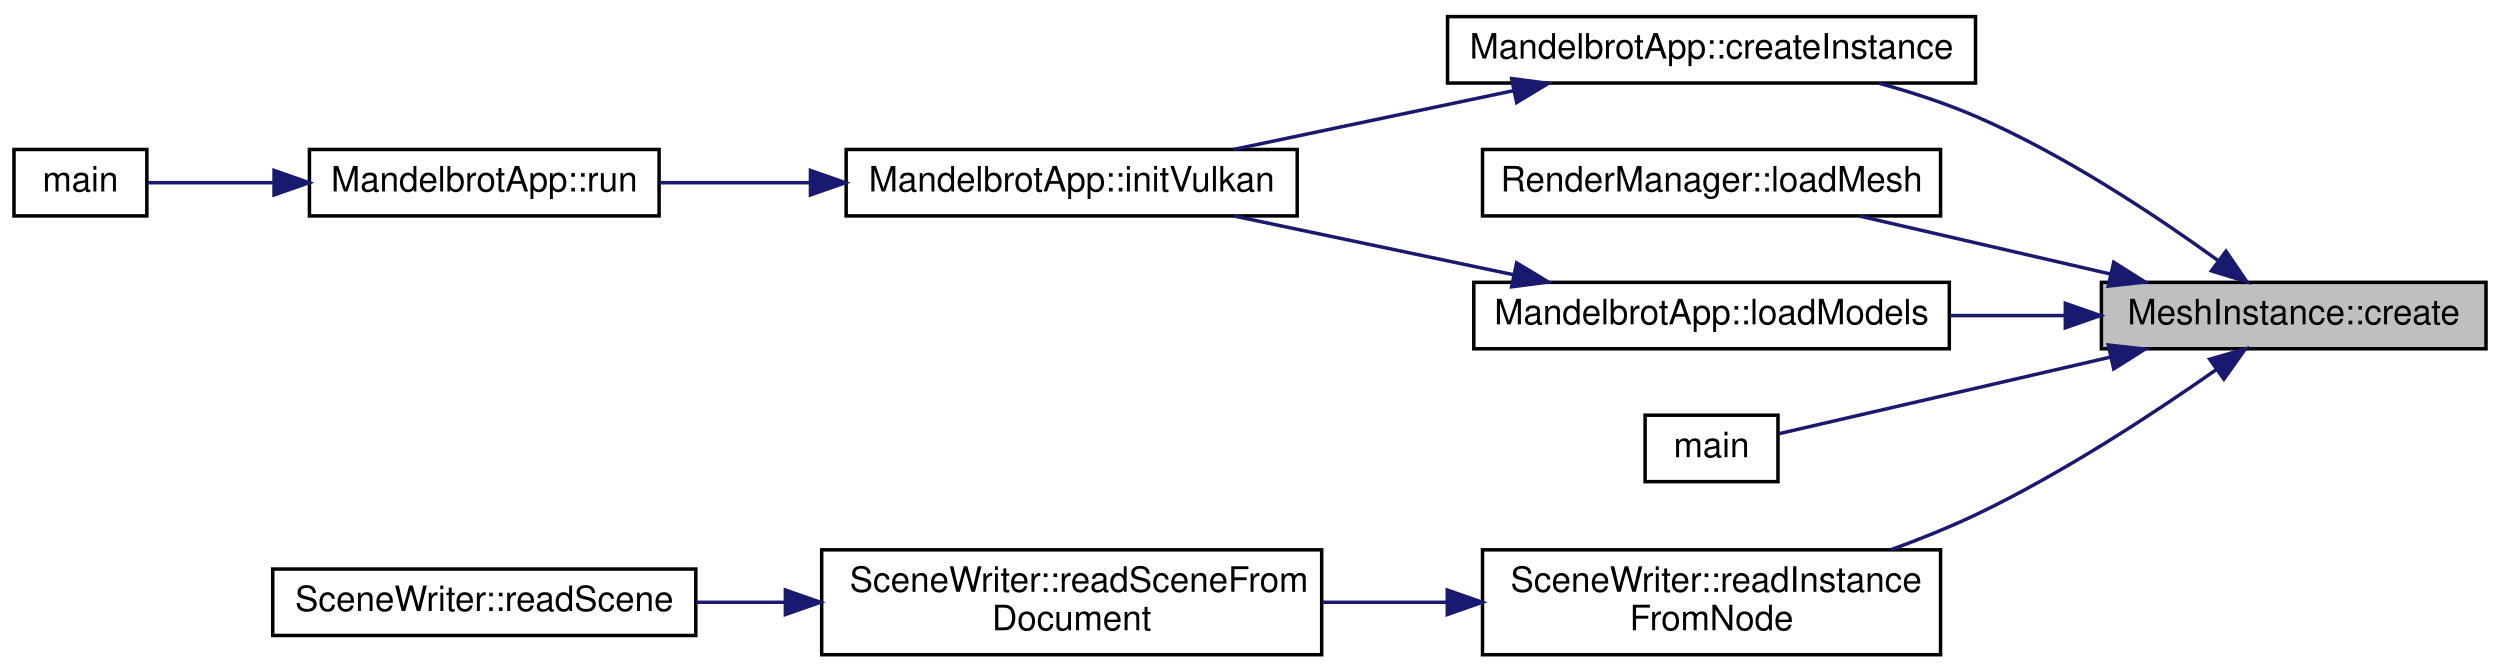
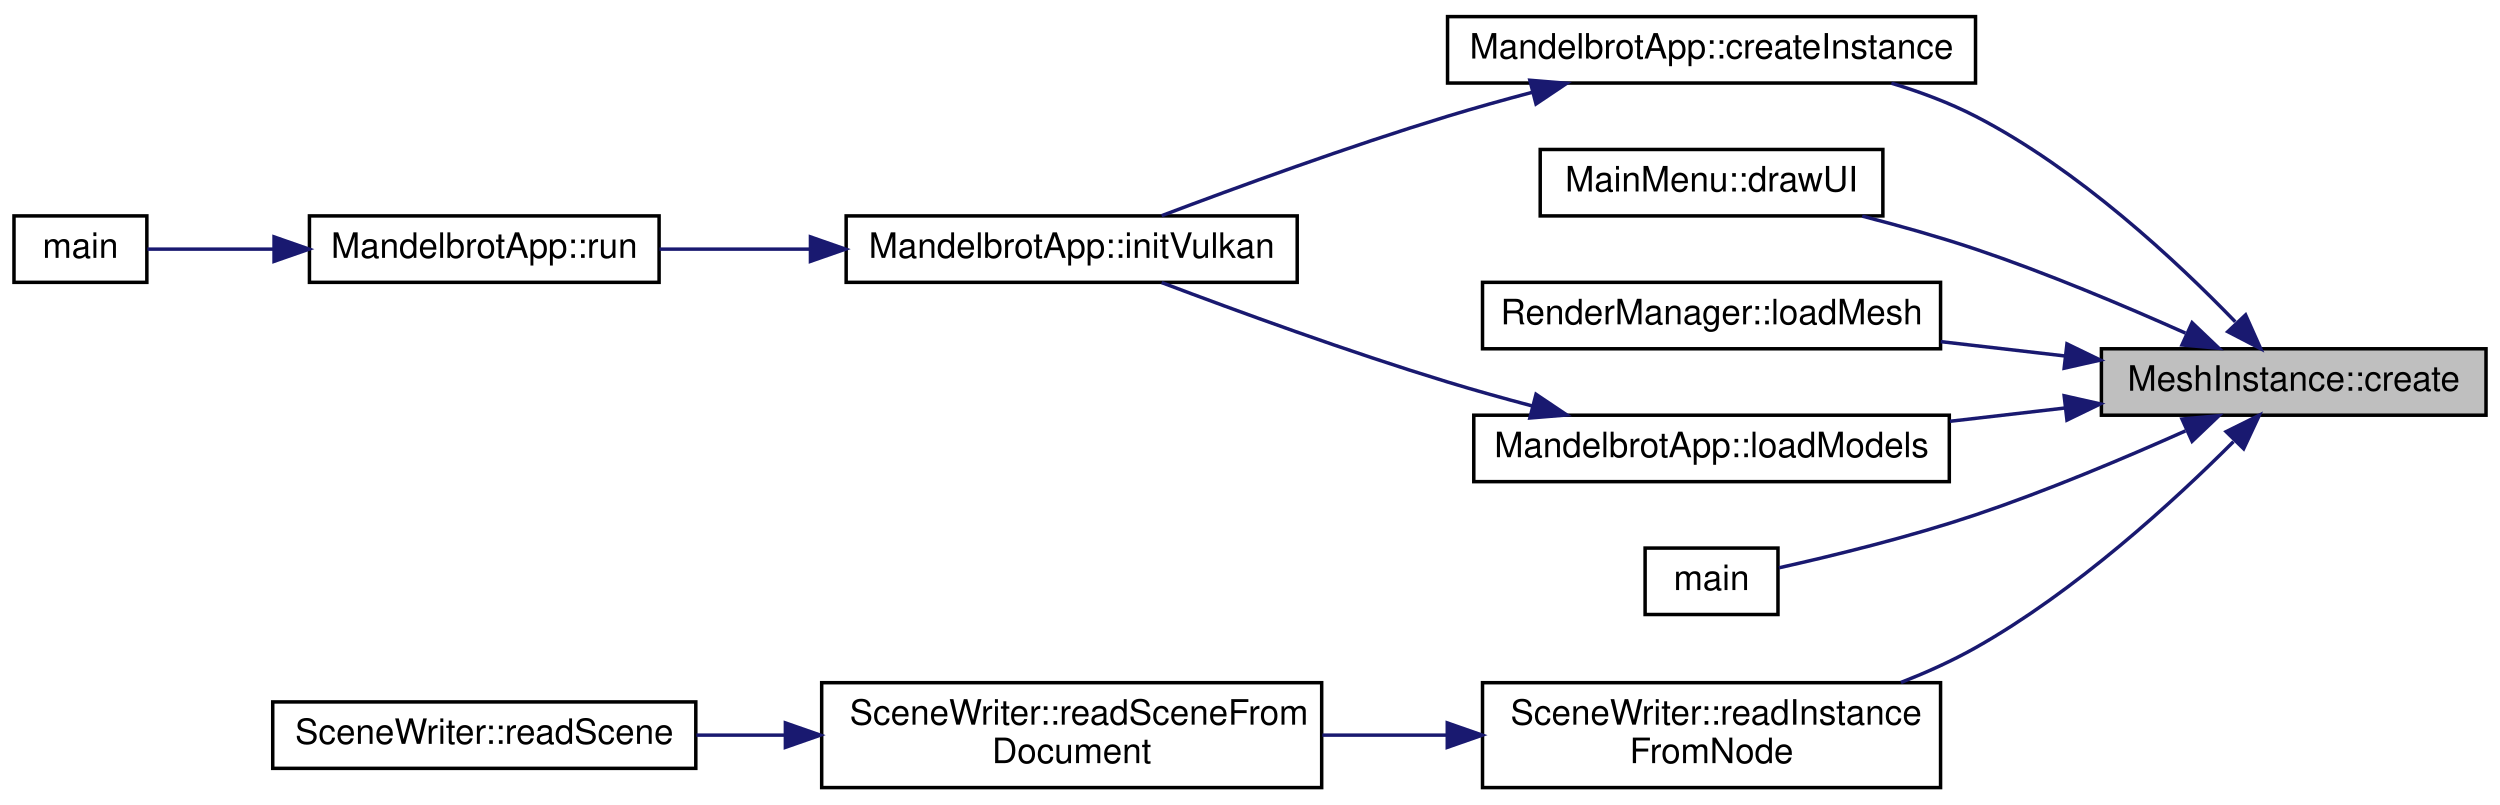
- <svg xmlns="http://www.w3.org/2000/svg" xmlns:xlink="http://www.w3.org/1999/xlink" width="715pt" height="192pt" viewBox="0.00 0.00 715.00 191.50">
-   <g id="graph0" class="graph" transform="scale(1 1) rotate(0) translate(4 187.5)">
+ <svg xmlns="http://www.w3.org/2000/svg" xmlns:xlink="http://www.w3.org/1999/xlink" width="715pt" height="230pt" viewBox="0.00 0.00 715.00 229.50">
+   <g id="graph0" class="graph" transform="scale(1 1) rotate(0) translate(4 225.5)">
    <g id="node1" class="node">
      <g id="a_node1">
        <a xlink:title=" ">
-           <polygon fill="#bfbfbf" stroke="black" points="597,-88 597,-107 707,-107 707,-88 597,-88" />
-           <text text-anchor="middle" x="652" y="-95" font-family="Helvetica,sans-Serif" font-size="10.00">MeshInstance::create</text>
+           <polygon fill="#bfbfbf" stroke="black" points="597,-107 597,-126 707,-126 707,-107 597,-107" />
+           <text text-anchor="middle" x="652" y="-114" font-family="Helvetica,sans-Serif" font-size="10.00">MeshInstance::create</text>
        </a>
      </g>
    </g>
    <g id="node2" class="node">
      <g id="a_node2">
        <a xlink:href="class_mandelbrot_app.html#a7c4bdbc240a35e9cfcc4d7c6d3f15982" target="_top" xlink:title=" ">
-           <polygon fill="none" stroke="black" points="410,-164 410,-183 561,-183 561,-164 410,-164" />
-           <text text-anchor="middle" x="485.5" y="-171" font-family="Helvetica,sans-Serif" font-size="10.00">MandelbrotApp::createInstance</text>
+           <polygon fill="none" stroke="black" points="410,-202 410,-221 561,-221 561,-202 410,-202" />
+           <text text-anchor="middle" x="485.5" y="-209" font-family="Helvetica,sans-Serif" font-size="10.00">MandelbrotApp::createInstance</text>
        </a>
      </g>
    </g>
    <g id="edge1" class="edge">
-       <path fill="none" stroke="midnightblue" d="M630.25,-113.32C612.65,-126.06 586.31,-143.59 561,-154.5 552.3,-158.25 542.69,-161.39 533.35,-163.95" />
-       <polygon fill="midnightblue" stroke="midnightblue" points="632.63,-115.91 638.6,-107.16 628.47,-110.28 632.63,-115.91" />
+       <path fill="none" stroke="midnightblue" d="M635.29,-133.72C618.52,-151.07 590.38,-177.37 561,-192.5 553.52,-196.35 545.22,-199.46 536.94,-201.95" />
+       <polygon fill="midnightblue" stroke="midnightblue" points="638.24,-135.69 642.56,-126.01 633.15,-130.89 638.24,-135.69" />
    </g>
    <g id="node6" class="node">
      <g id="a_node6">
+         <a xlink:href="class_main_menu.html#a145443e727ad96c4e165265acbd272eb" target="_top" xlink:title=" ">
+           <polygon fill="none" stroke="black" points="436.5,-164 436.5,-183 534.5,-183 534.5,-164 436.5,-164" />
+           <text text-anchor="middle" x="485.5" y="-171" font-family="Helvetica,sans-Serif" font-size="10.00">MainMenu::drawUI</text>
+         </a>
+       </g>
+     </g>
+     <g id="edge5" class="edge">
+       <path fill="none" stroke="midnightblue" d="M621.05,-130.48C603.75,-138.21 581.43,-147.63 561,-154.5 550.63,-157.99 539.25,-161.19 528.59,-163.94" />
+       <polygon fill="midnightblue" stroke="midnightblue" points="622.94,-133.46 630.61,-126.15 620.05,-127.09 622.94,-133.46" />
+     </g>
+     <g id="node7" class="node">
+       <g id="a_node7">
        <a xlink:href="class_render_manager.html#a2f31284af1488dafec33339d20ce1444" target="_top" xlink:title=" ">
          <polygon fill="none" stroke="black" points="420,-126 420,-145 551,-145 551,-126 420,-126" />
          <text text-anchor="middle" x="485.5" y="-133" font-family="Helvetica,sans-Serif" font-size="10.00">RenderManager::loadMesh</text>
        </a>
      </g>
    </g>
-     <g id="edge5" class="edge">
-       <path fill="none" stroke="midnightblue" d="M599.5,-109.4C576.38,-114.74 549.47,-120.95 527.71,-125.98" />
-       <polygon fill="midnightblue" stroke="midnightblue" points="600.53,-112.75 609.49,-107.09 598.96,-105.93 600.53,-112.75" />
+     <g id="edge6" class="edge">
+       <path fill="none" stroke="midnightblue" d="M586.58,-123.94C574.91,-125.29 562.73,-126.7 551.05,-128.04" />
+       <polygon fill="midnightblue" stroke="midnightblue" points="587.15,-127.4 596.68,-122.77 586.35,-120.44 587.15,-127.4" />
    </g>
-     <g id="node7" class="node">
-       <g id="a_node7">
+     <g id="node8" class="node">
+       <g id="a_node8">
        <a xlink:href="class_mandelbrot_app.html#ae15547e49fb9d4a3b4ee4b9603dd1968" target="_top" xlink:title=" ">
          <polygon fill="none" stroke="black" points="417.5,-88 417.5,-107 553.5,-107 553.5,-88 417.5,-88" />
          <text text-anchor="middle" x="485.5" y="-95" font-family="Helvetica,sans-Serif" font-size="10.00">MandelbrotApp::loadModels</text>
        </a>
      </g>
    </g>
-     <g id="edge6" class="edge">
-       <path fill="none" stroke="midnightblue" d="M586.5,-97.5C575.72,-97.5 564.52,-97.5 553.67,-97.5" />
-       <polygon fill="midnightblue" stroke="midnightblue" points="586.68,-101 596.68,-97.5 586.68,-94 586.68,-101" />
+     <g id="edge7" class="edge">
+       <path fill="none" stroke="midnightblue" d="M586.5,-109.05C575.72,-107.81 564.52,-106.51 553.67,-105.26" />
+       <polygon fill="midnightblue" stroke="midnightblue" points="586.35,-112.56 596.68,-110.23 587.15,-105.6 586.35,-112.56" />
    </g>
-     <g id="node8" class="node">
-       <g id="a_node8">
+     <g id="node9" class="node">
+       <g id="a_node9">
        <a xlink:href="vulkan__voxel__rasterizer_8cpp.html#ae66f6b31b5ad750f1fe042a706a4e3d4" target="_top" xlink:title=" ">
          <polygon fill="none" stroke="black" points="466.5,-50 466.5,-69 504.5,-69 504.5,-50 466.5,-50" />
          <text text-anchor="middle" x="485.5" y="-57" font-family="Helvetica,sans-Serif" font-size="10.00">main</text>
        </a>
      </g>
    </g>
-     <g id="edge8" class="edge">
-       <path fill="none" stroke="midnightblue" d="M599.72,-85.65C567.37,-78.18 527.55,-68.98 504.78,-63.72" />
-       <polygon fill="midnightblue" stroke="midnightblue" points="598.96,-89.07 609.49,-87.91 600.53,-82.25 598.96,-89.07" />
+     <g id="edge9" class="edge">
+       <path fill="none" stroke="midnightblue" d="M621.05,-102.52C603.75,-94.79 581.43,-85.37 561,-78.5 542.15,-72.16 520.01,-66.76 504.79,-63.36" />
+       <polygon fill="midnightblue" stroke="midnightblue" points="620.05,-105.91 630.61,-106.85 622.94,-99.54 620.05,-105.91" />
    </g>
-     <g id="node9" class="node">
-       <g id="a_node9">
+     <g id="node10" class="node">
+       <g id="a_node10">
        <a xlink:href="class_scene_writer.html#af3de32453b125e419ef6250e8419e0f4" target="_top" xlink:title=" ">
          <polygon fill="none" stroke="black" points="420,-0.5 420,-30.5 551,-30.5 551,-0.5 420,-0.5" />
          <text text-anchor="start" x="428" y="-18.5" font-family="Helvetica,sans-Serif" font-size="10.00">SceneWriter::readInstance</text>
          <text text-anchor="middle" x="485.5" y="-7.5" font-family="Helvetica,sans-Serif" font-size="10.00">FromNode</text>
        </a>
      </g>
    </g>
-     <g id="edge9" class="edge">
-       <path fill="none" stroke="midnightblue" d="M629.72,-81.95C612,-69.52 585.75,-52.28 561,-40.5 553.36,-36.87 545.05,-33.52 536.85,-30.55" />
-       <polygon fill="midnightblue" stroke="midnightblue" points="627.98,-85.01 638.16,-87.96 632.04,-79.31 627.98,-85.01" />
+     <g id="edge10" class="edge">
+       <path fill="none" stroke="midnightblue" d="M634.78,-99.45C617.79,-82.45 589.64,-56.62 561,-40.5 554.34,-36.75 547.03,-33.45 539.67,-30.57" />
+       <polygon fill="midnightblue" stroke="midnightblue" points="632.68,-102.3 642.17,-107 637.68,-97.41 632.68,-102.3" />
    </g>
    <g id="node3" class="node">
      <g id="a_node3">
        <a xlink:href="class_mandelbrot_app.html#ad5c4a7e7fd79bc75fea87df0165005b6" target="_top" xlink:title=" ">
-           <polygon fill="none" stroke="black" points="238,-126 238,-145 367,-145 367,-126 238,-126" />
-           <text text-anchor="middle" x="302.5" y="-133" font-family="Helvetica,sans-Serif" font-size="10.00">MandelbrotApp::initVulkan</text>
+           <polygon fill="none" stroke="black" points="238,-145 238,-164 367,-164 367,-145 238,-145" />
+           <text text-anchor="middle" x="302.5" y="-152" font-family="Helvetica,sans-Serif" font-size="10.00">MandelbrotApp::initVulkan</text>
        </a>
      </g>
    </g>
    <g id="edge2" class="edge">
-       <path fill="none" stroke="midnightblue" d="M428.86,-161.82C403.19,-156.43 373.11,-150.11 348.85,-145.02" />
-       <polygon fill="midnightblue" stroke="midnightblue" points="428.32,-165.28 438.83,-163.91 429.76,-158.43 428.32,-165.28" />
+       <path fill="none" stroke="midnightblue" d="M434.29,-199.37C426.13,-197.21 417.81,-194.88 410,-192.5 381.65,-183.85 349.69,-172.18 328.24,-164.07" />
+       <polygon fill="midnightblue" stroke="midnightblue" points="433.54,-202.8 444.1,-201.93 435.3,-196.02 433.54,-202.8" />
    </g>
    <g id="node4" class="node">
      <g id="a_node4">
        <a xlink:href="class_mandelbrot_app.html#a2cd742dc1400d3cf3e4ed782976fda5f" target="_top" xlink:title=" ">
-           <polygon fill="none" stroke="black" points="84.5,-126 84.5,-145 184.5,-145 184.5,-126 84.5,-126" />
-           <text text-anchor="middle" x="134.5" y="-133" font-family="Helvetica,sans-Serif" font-size="10.00">MandelbrotApp::run</text>
+           <polygon fill="none" stroke="black" points="84.5,-145 84.5,-164 184.5,-164 184.5,-145 84.5,-145" />
+           <text text-anchor="middle" x="134.5" y="-152" font-family="Helvetica,sans-Serif" font-size="10.00">MandelbrotApp::run</text>
        </a>
      </g>
    </g>
    <g id="edge3" class="edge">
-       <path fill="none" stroke="midnightblue" d="M227.76,-135.5C213.15,-135.5 198.14,-135.5 184.6,-135.5" />
-       <polygon fill="midnightblue" stroke="midnightblue" points="227.79,-139 237.79,-135.5 227.79,-132 227.79,-139" />
+       <path fill="none" stroke="midnightblue" d="M227.76,-154.5C213.15,-154.5 198.14,-154.5 184.6,-154.5" />
+       <polygon fill="midnightblue" stroke="midnightblue" points="227.79,-158 237.79,-154.5 227.79,-151 227.79,-158" />
    </g>
    <g id="node5" class="node">
      <g id="a_node5">
        <a xlink:href="vulkan__voxel__rasterizer__2_8cpp.html#ae66f6b31b5ad750f1fe042a706a4e3d4" target="_top" xlink:title=" ">
-           <polygon fill="none" stroke="black" points="0,-126 0,-145 38,-145 38,-126 0,-126" />
-           <text text-anchor="middle" x="19" y="-133" font-family="Helvetica,sans-Serif" font-size="10.00">main</text>
+           <polygon fill="none" stroke="black" points="0,-145 0,-164 38,-164 38,-145 0,-145" />
+           <text text-anchor="middle" x="19" y="-152" font-family="Helvetica,sans-Serif" font-size="10.00">main</text>
        </a>
      </g>
    </g>
    <g id="edge4" class="edge">
-       <path fill="none" stroke="midnightblue" d="M74.31,-135.5C61.14,-135.5 48.14,-135.5 38.16,-135.5" />
-       <polygon fill="midnightblue" stroke="midnightblue" points="74.38,-139 84.38,-135.5 74.38,-132 74.38,-139" />
+       <path fill="none" stroke="midnightblue" d="M74.31,-154.5C61.14,-154.5 48.14,-154.5 38.16,-154.5" />
+       <polygon fill="midnightblue" stroke="midnightblue" points="74.38,-158 84.38,-154.5 74.38,-151 74.38,-158" />
    </g>
-     <g id="edge7" class="edge">
-       <path fill="none" stroke="midnightblue" d="M428.86,-109.18C403.19,-114.57 373.11,-120.89 348.85,-125.98" />
-       <polygon fill="midnightblue" stroke="midnightblue" points="429.76,-112.57 438.83,-107.09 428.32,-105.72 429.76,-112.57" />
+     <g id="edge8" class="edge">
+       <path fill="none" stroke="midnightblue" d="M434.29,-109.63C426.13,-111.79 417.81,-114.12 410,-116.5 381.65,-125.15 349.69,-136.82 328.24,-144.93" />
+       <polygon fill="midnightblue" stroke="midnightblue" points="435.3,-112.98 444.1,-107.07 433.54,-106.2 435.3,-112.98" />
    </g>
-     <g id="node10" class="node">
-       <g id="a_node10">
+     <g id="node11" class="node">
+       <g id="a_node11">
        <a xlink:href="class_scene_writer.html#a72747249f8b4e4a6e4af9f65212717dc" target="_top" xlink:title=" ">
          <polygon fill="none" stroke="black" points="231,-0.5 231,-30.5 374,-30.5 374,-0.5 231,-0.5" />
          <text text-anchor="start" x="239" y="-18.5" font-family="Helvetica,sans-Serif" font-size="10.00">SceneWriter::readSceneFrom</text>
          <text text-anchor="middle" x="302.5" y="-7.5" font-family="Helvetica,sans-Serif" font-size="10.00">Document</text>
        </a>
      </g>
    </g>
-     <g id="edge10" class="edge">
+     <g id="edge11" class="edge">
      <path fill="none" stroke="midnightblue" d="M409.71,-15.5C397.96,-15.5 385.85,-15.5 374.2,-15.5" />
      <polygon fill="midnightblue" stroke="midnightblue" points="409.92,-19 419.92,-15.5 409.92,-12 409.92,-19" />
    </g>
-     <g id="node11" class="node">
-       <g id="a_node11">
+     <g id="node12" class="node">
+       <g id="a_node12">
        <a xlink:href="class_scene_writer.html#a4bd866f075b2e5f88b8b6673afc21674" target="_top" xlink:title=" ">
          <polygon fill="none" stroke="black" points="74,-6 74,-25 195,-25 195,-6 74,-6" />
          <text text-anchor="middle" x="134.5" y="-13" font-family="Helvetica,sans-Serif" font-size="10.00">SceneWriter::readScene</text>
        </a>
      </g>
    </g>
-     <g id="edge11" class="edge">
+     <g id="edge12" class="edge">
      <path fill="none" stroke="midnightblue" d="M220.6,-15.5C212.03,-15.5 203.44,-15.5 195.18,-15.5" />
      <polygon fill="midnightblue" stroke="midnightblue" points="220.62,-19 230.62,-15.5 220.62,-12 220.62,-19" />
    </g>
  </g>
</svg>
